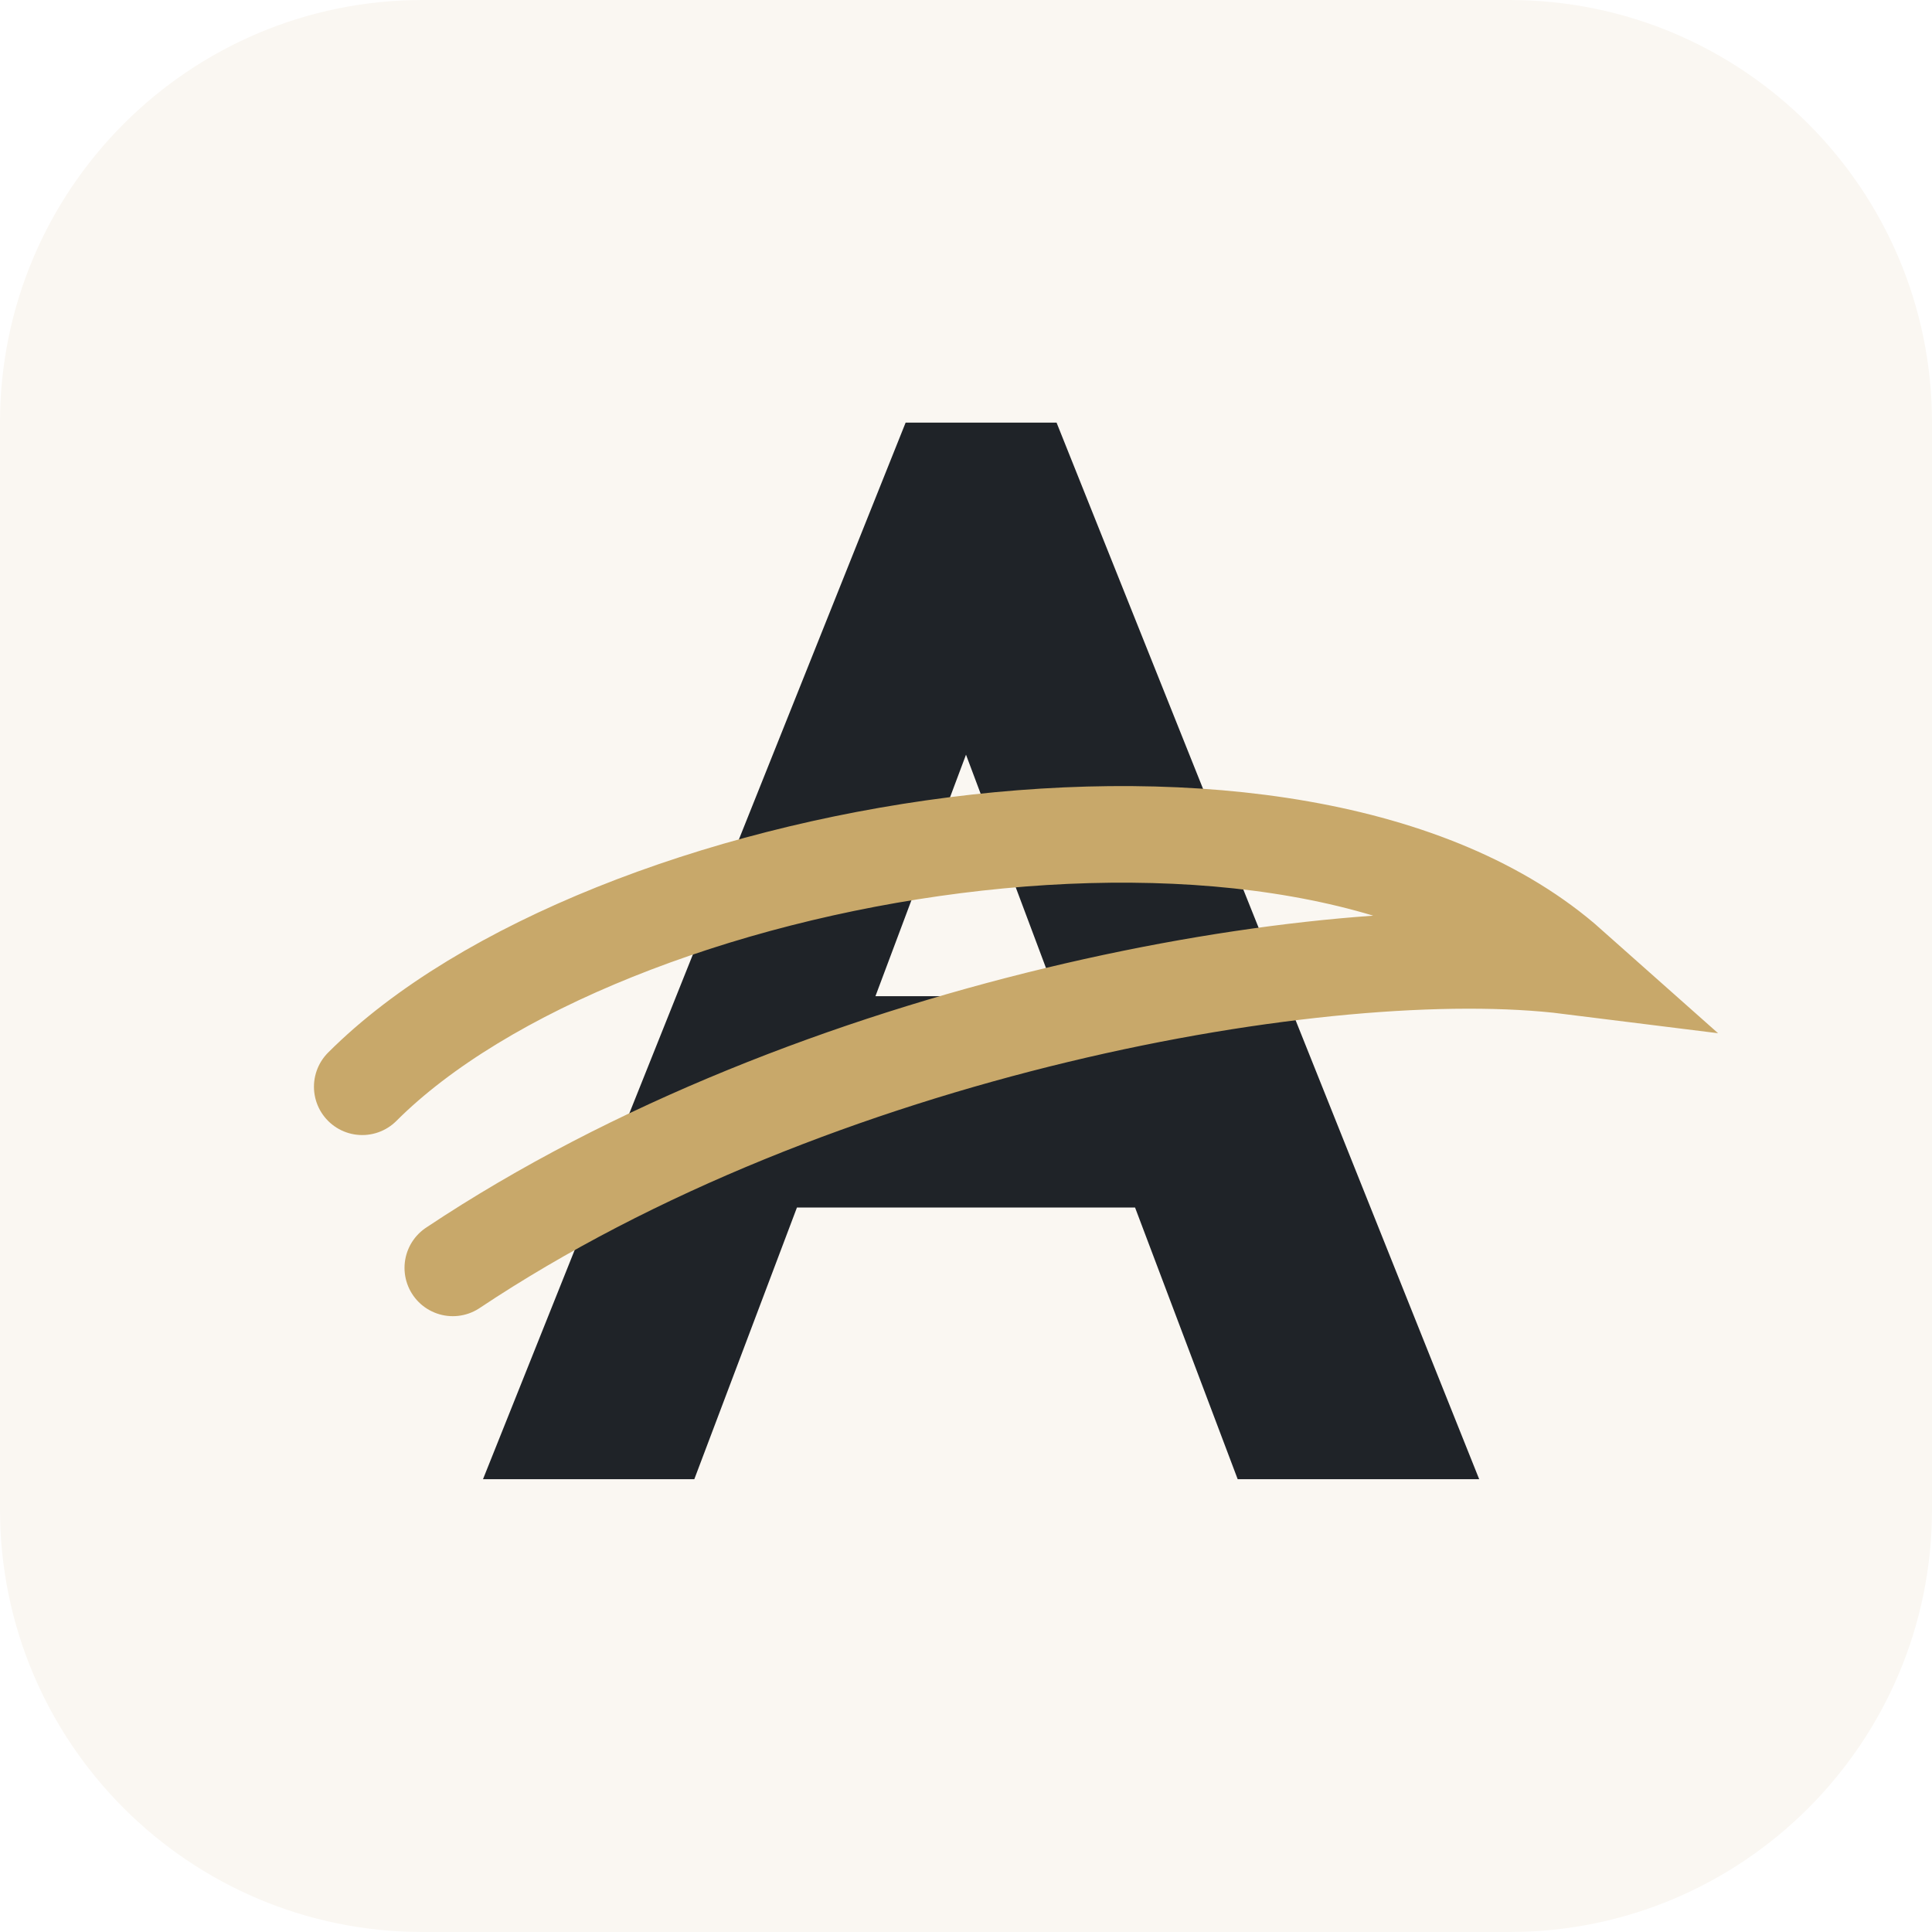
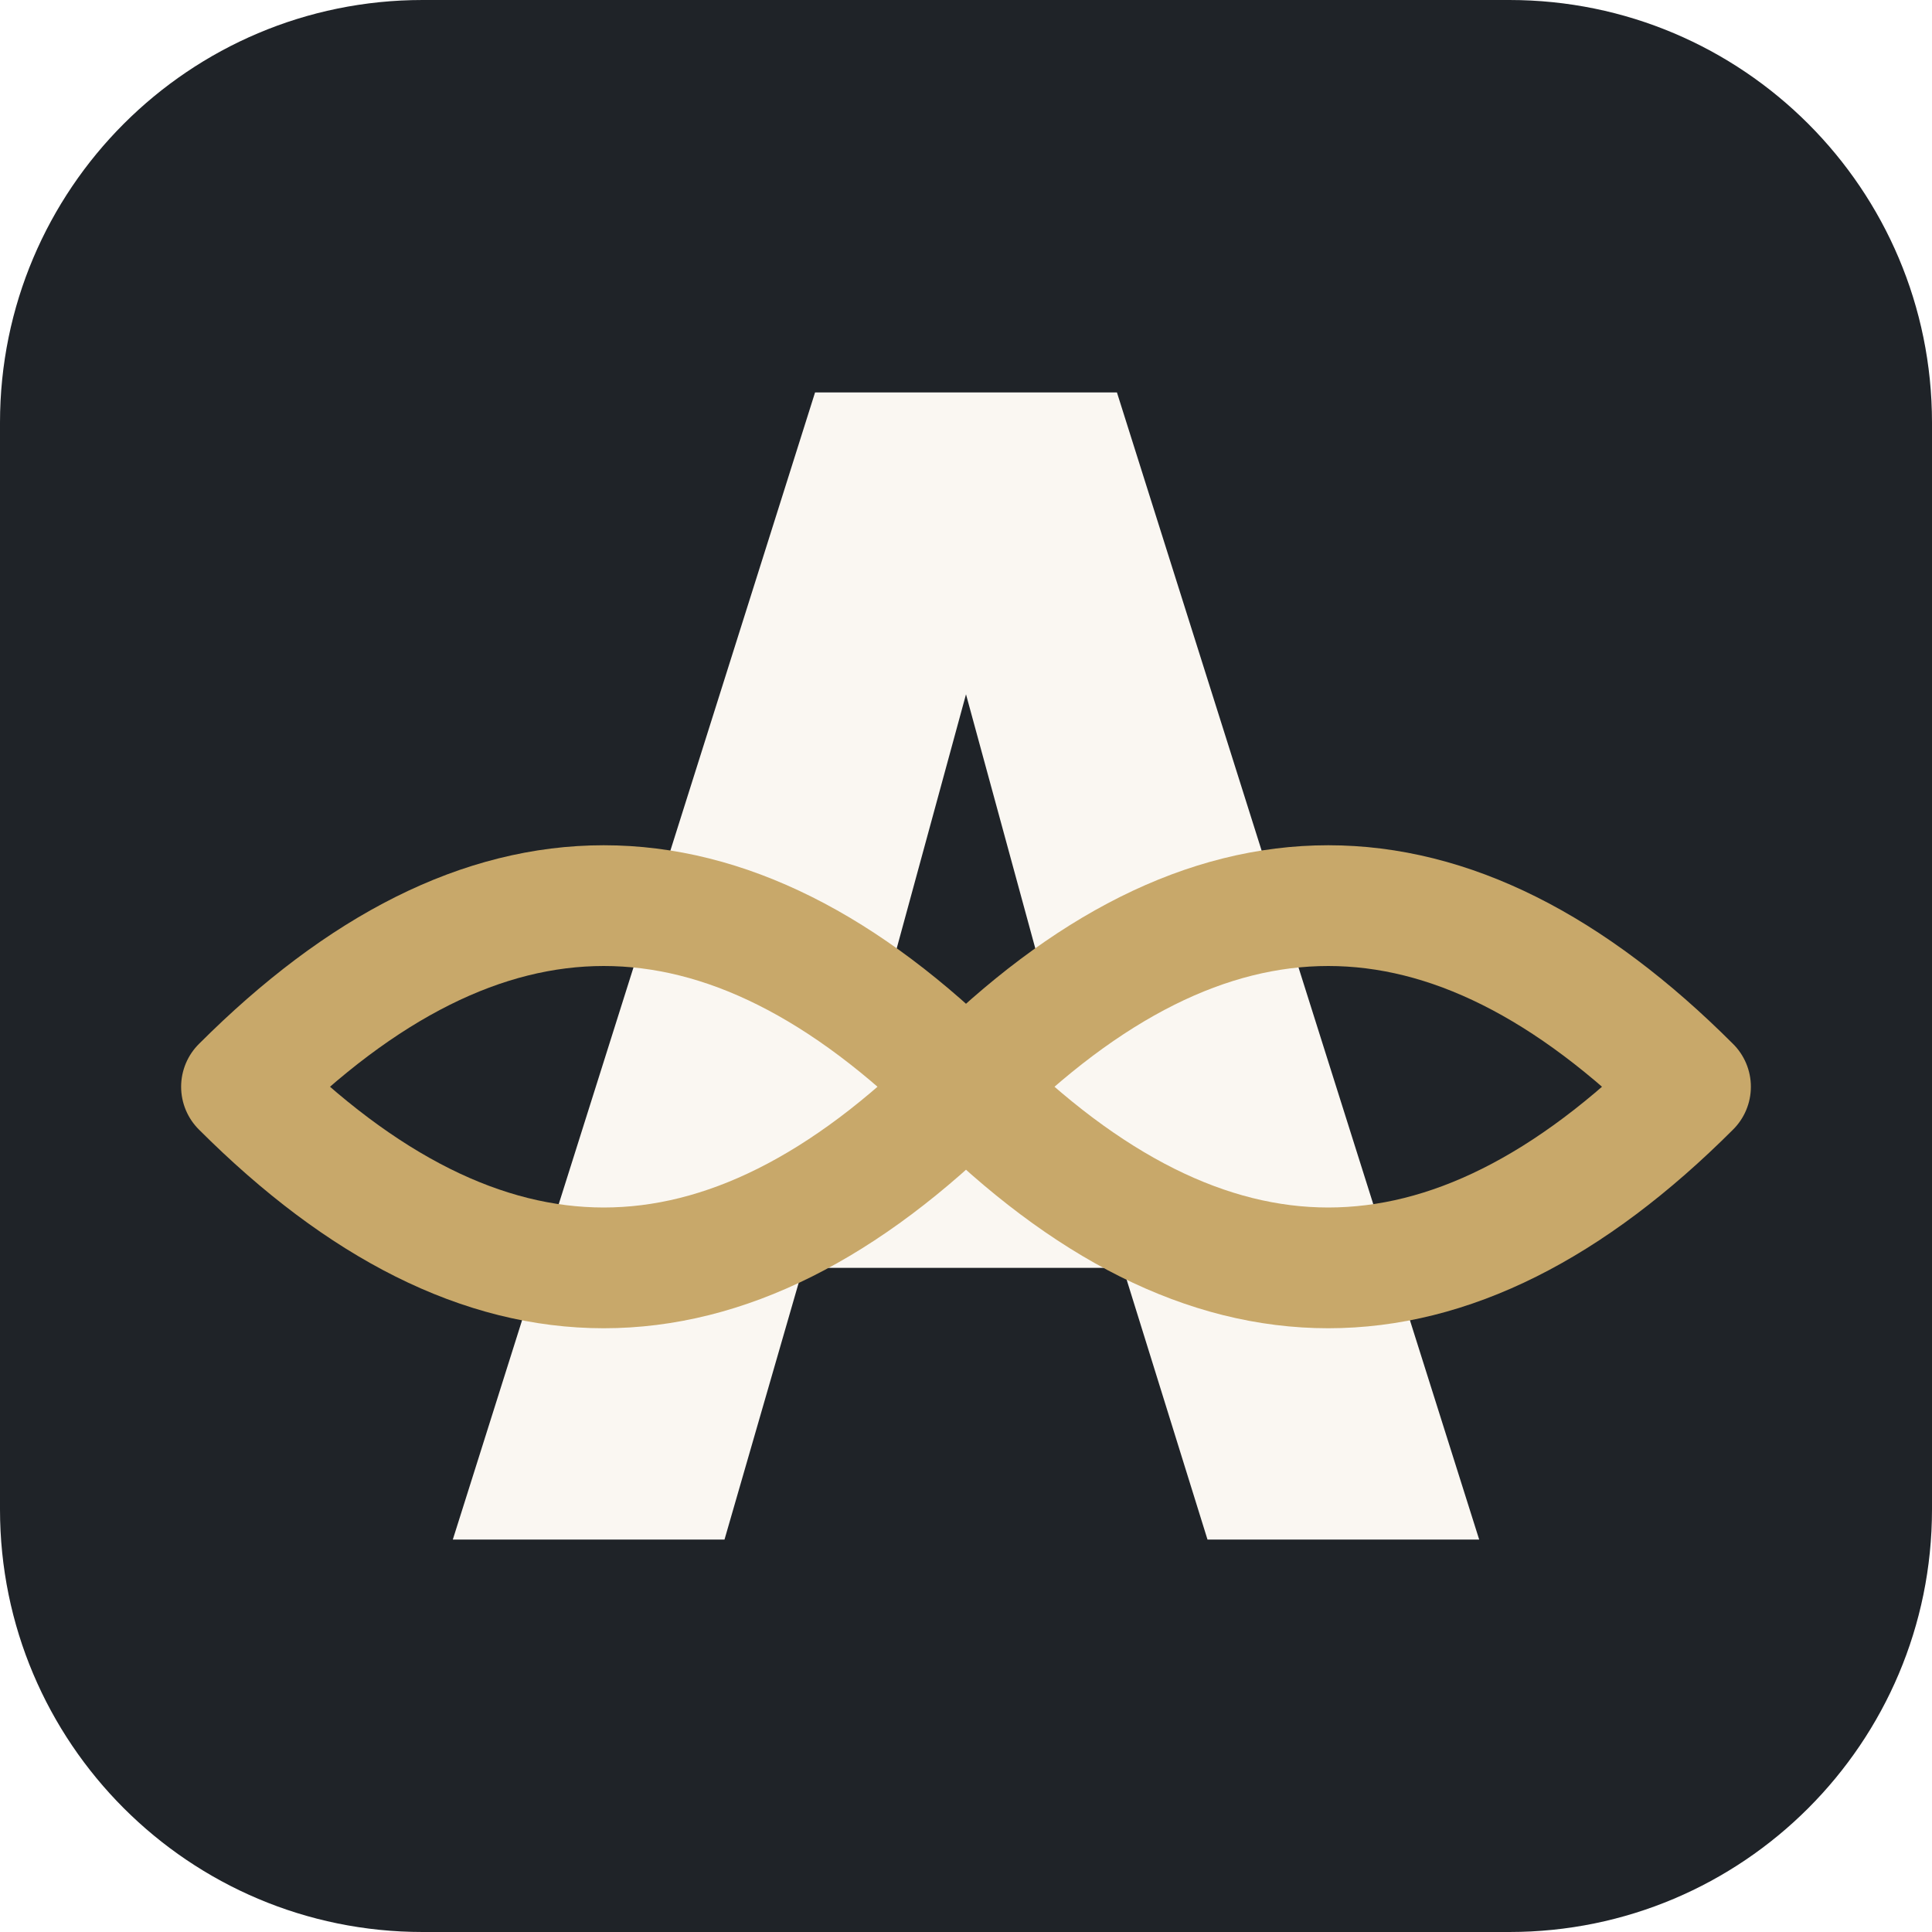
- <svg xmlns="http://www.w3.org/2000/svg" viewBox="0 0 64 64" role="img" aria-label="Anasteysha">
-   <rect width="64" height="64" rx="14" fill="#FAF7F2" />
-   <path d="M16 49 30 14h5l14 35h-8l-3.4-9H26.4L23 49h-7Zm13-16h6l-3-8-3 8Z" fill="#1F2328" />
-   <path d="M12 36c8-8 31-12 40-4-8-1-25 2-37 10" fill="none" stroke="#C8A86A" stroke-width="3.2" stroke-linecap="round" />
+ <svg xmlns="http://www.w3.org/2000/svg" viewBox="0 0 64 64" role="img" aria-labelledby="title">
+   <rect width="64" height="64" rx="14" fill="#1F2328" />
+   <path d="M15 51 27 13h10l12 38h-9l-2.8-9H26.6L24 51h-9Zm14-17h6L32 23l-3 11Z" fill="#FAF7F2" />
+   <path d="M8 36c8-8 16-8 24 0s16 8 24 0c-8-8-16-8-24 0S16 44 8 36Z" fill="none" stroke="#C8A86A" stroke-width="4" stroke-linecap="round" stroke-linejoin="round" />
</svg>
